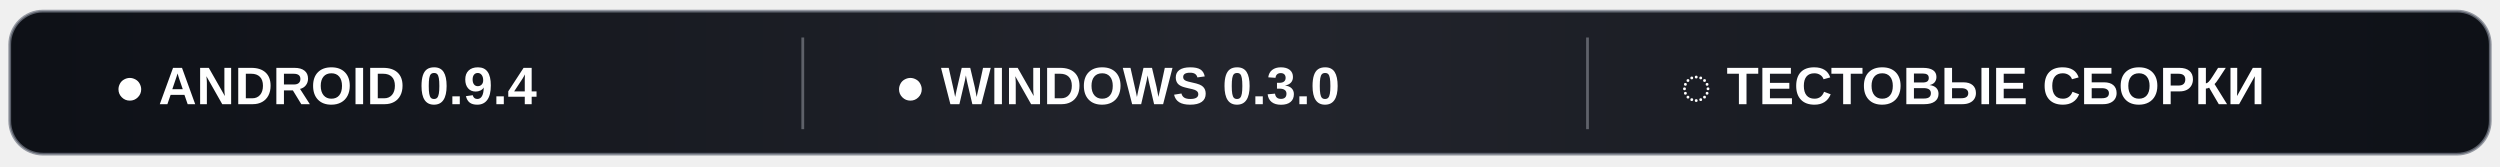
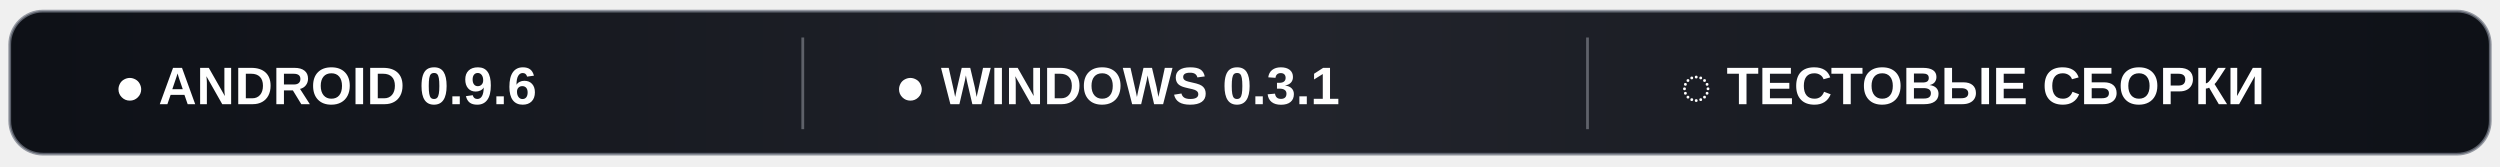
- <svg xmlns="http://www.w3.org/2000/svg" width="1800" height="120" viewBox="0 0 1800 120" role="img" aria-label="Android 0.9.4 · Windows 0.3.0 · предварительный релиз">
+ <svg xmlns="http://www.w3.org/2000/svg" width="1800" height="120" viewBox="0 0 1800 120" role="img" aria-label="Android 0.9.6 · Windows 0.3.1 · предварительный релиз">
  <defs>
    <linearGradient id="g" x1="0" y1="0" x2="1" y2="0">
      <stop stop-color="#0d1016" />
      <stop offset=".5" stop-color="#23252d" />
      <stop offset="1" stop-color="#0d1016" />
    </linearGradient>
  </defs>
  <rect x="7" y="8" width="1786" height="103" rx="24" fill="url(#g)" stroke="#747986" stroke-opacity=".75" stroke-width="2" />
  <g font-family="Segoe UI,Arial,sans-serif" font-weight="700" font-size="38" fill="#ffffff">
-     <text x="82" y="75">● ANDROID 0.9.4</text>
-     <text x="644" y="75">● WINDOWS 0.3.0</text>
+     <text x="82" y="75">● ANDROID 0.9.6</text>
+     <text x="644" y="75">● WINDOWS 0.3.1</text>
    <text x="1210" y="75">◌ ТЕСТОВЫЕ СБОРКИ</text>
  </g>
  <path d="M578 27V93M1143 27V93" stroke="#afb4bd" stroke-opacity=".45" stroke-width="2" />
</svg>
